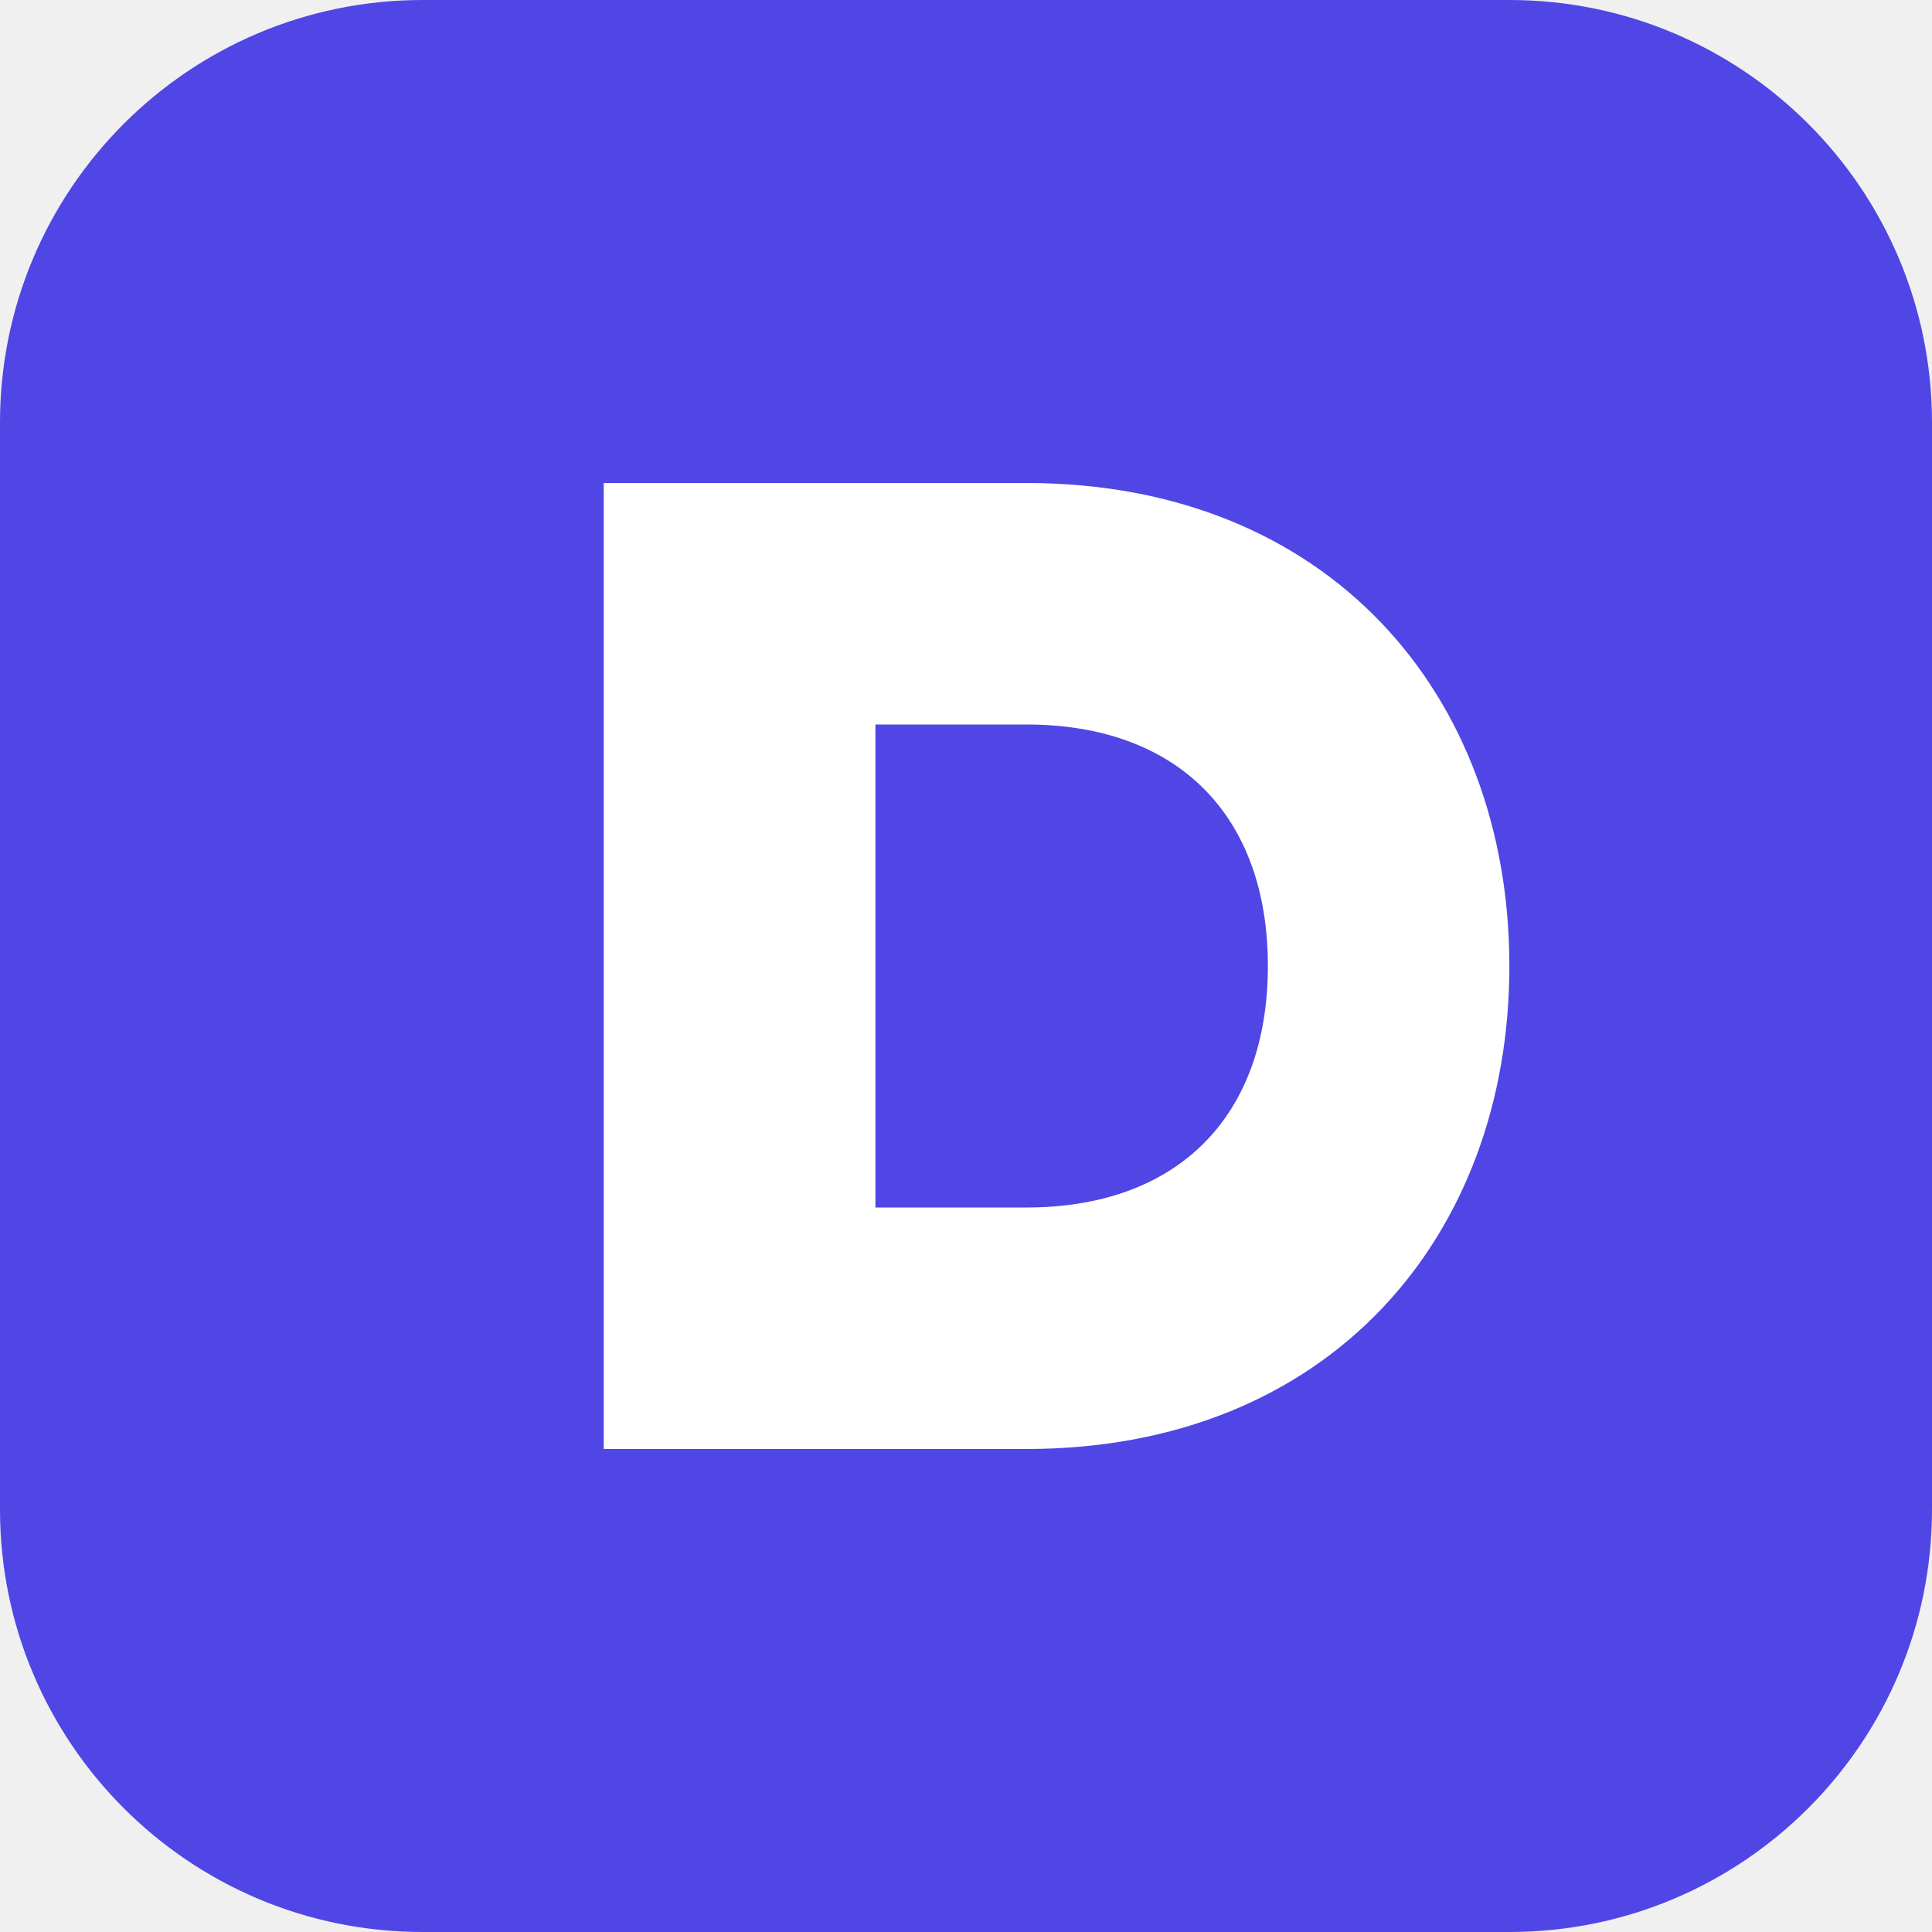
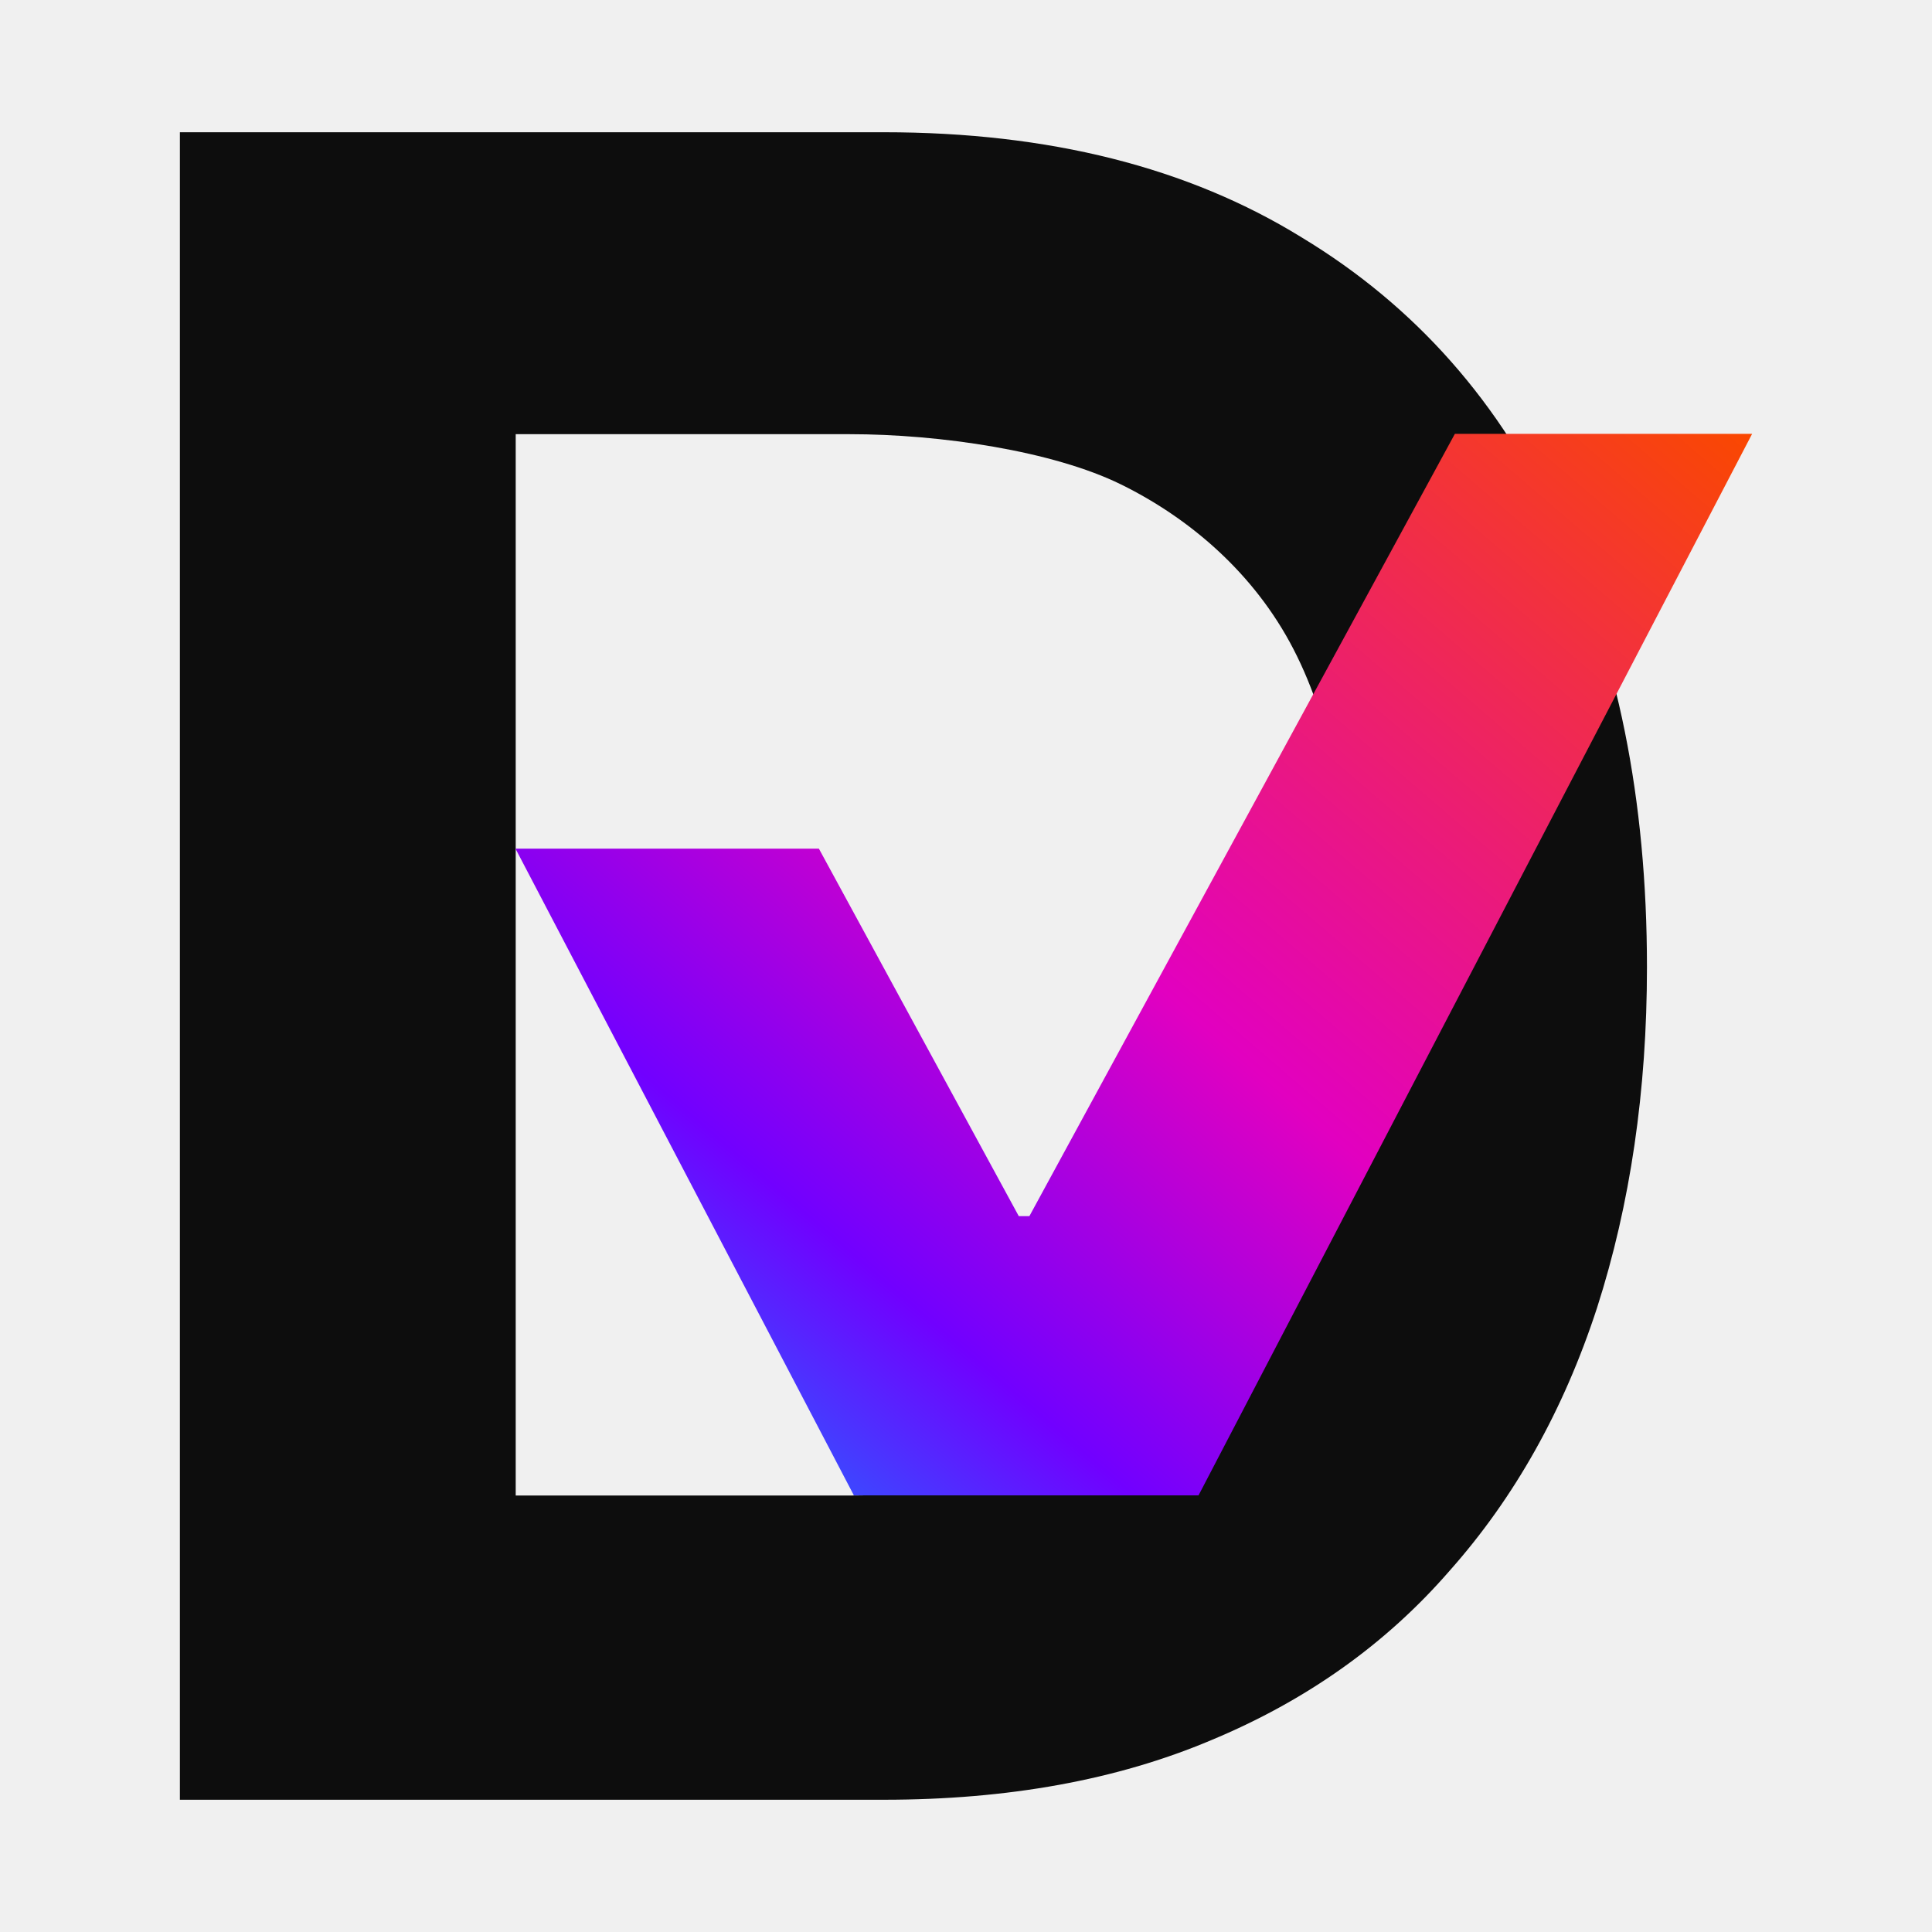
- <svg xmlns="http://www.w3.org/2000/svg" viewBox="0 0 64 64" width="64" height="64">
-   <rect width="64" height="64" rx="14" fill="#4F46E5" />
-   <path d="M20 16h14c10 0 16 7 16 16s-6 16-16 16H20z M29 24v16h5c5 0 8-3 8-8s-3-8-8-8z" fill="#fff" fill-rule="evenodd" />
+ <svg xmlns="http://www.w3.org/2000/svg" viewBox="40 30 190 196" width="64" height="64" fill="none">
+   <path d="M55.25 212.583V43.416H126.671C143.413 43.416 157.544 46.975 169.063 54.091C180.583 61.053 189.261 70.876 195.097 83.562C201.088 96.247 204.083 111.099 204.083 128.116C204.083 140.647 202.393 152.172 199.014 162.692C195.635 173.057 190.643 181.952 184.039 189.378C177.588 196.804 169.524 202.528 159.848 206.55C150.325 210.572 139.266 212.583 126.671 212.583H55.25ZM89.318 181.72H123.167C129.925 181.72 138.4 180.792 144.083 178.935C149.766 177.079 155.809 174.062 159.956 169.885C164.103 165.708 168.456 160.139 170.76 153.178C173.064 146.216 174.216 137.63 174.216 127.42C174.216 114.115 172.219 103.596 168.225 95.861C164.232 88.125 157.652 82.556 150.74 79.153C143.828 75.749 132.382 74.047 123.167 74.047H89.318V181.72Z" fill="#0D0D0D" />
+   <path d="M158.591 181.703H123.624L89.296 116.096H120.076L140.354 153.377H141.431L184.595 74.016H214.751L158.591 181.703Z" fill="url(#g)" />
+   <defs>
+     <linearGradient id="g" x1="89.296" y1="181.703" x2="195.739" y2="57.697" gradientUnits="userSpaceOnUse">
+       <stop stop-color="#009AFF" />
+       <stop offset="0.25" stop-color="#7100FF" />
+       <stop offset="0.5" stop-color="#E200C0" />
+       <stop offset="1" stop-color="#FA4800" />
+     </linearGradient>
+   </defs>
</svg>
